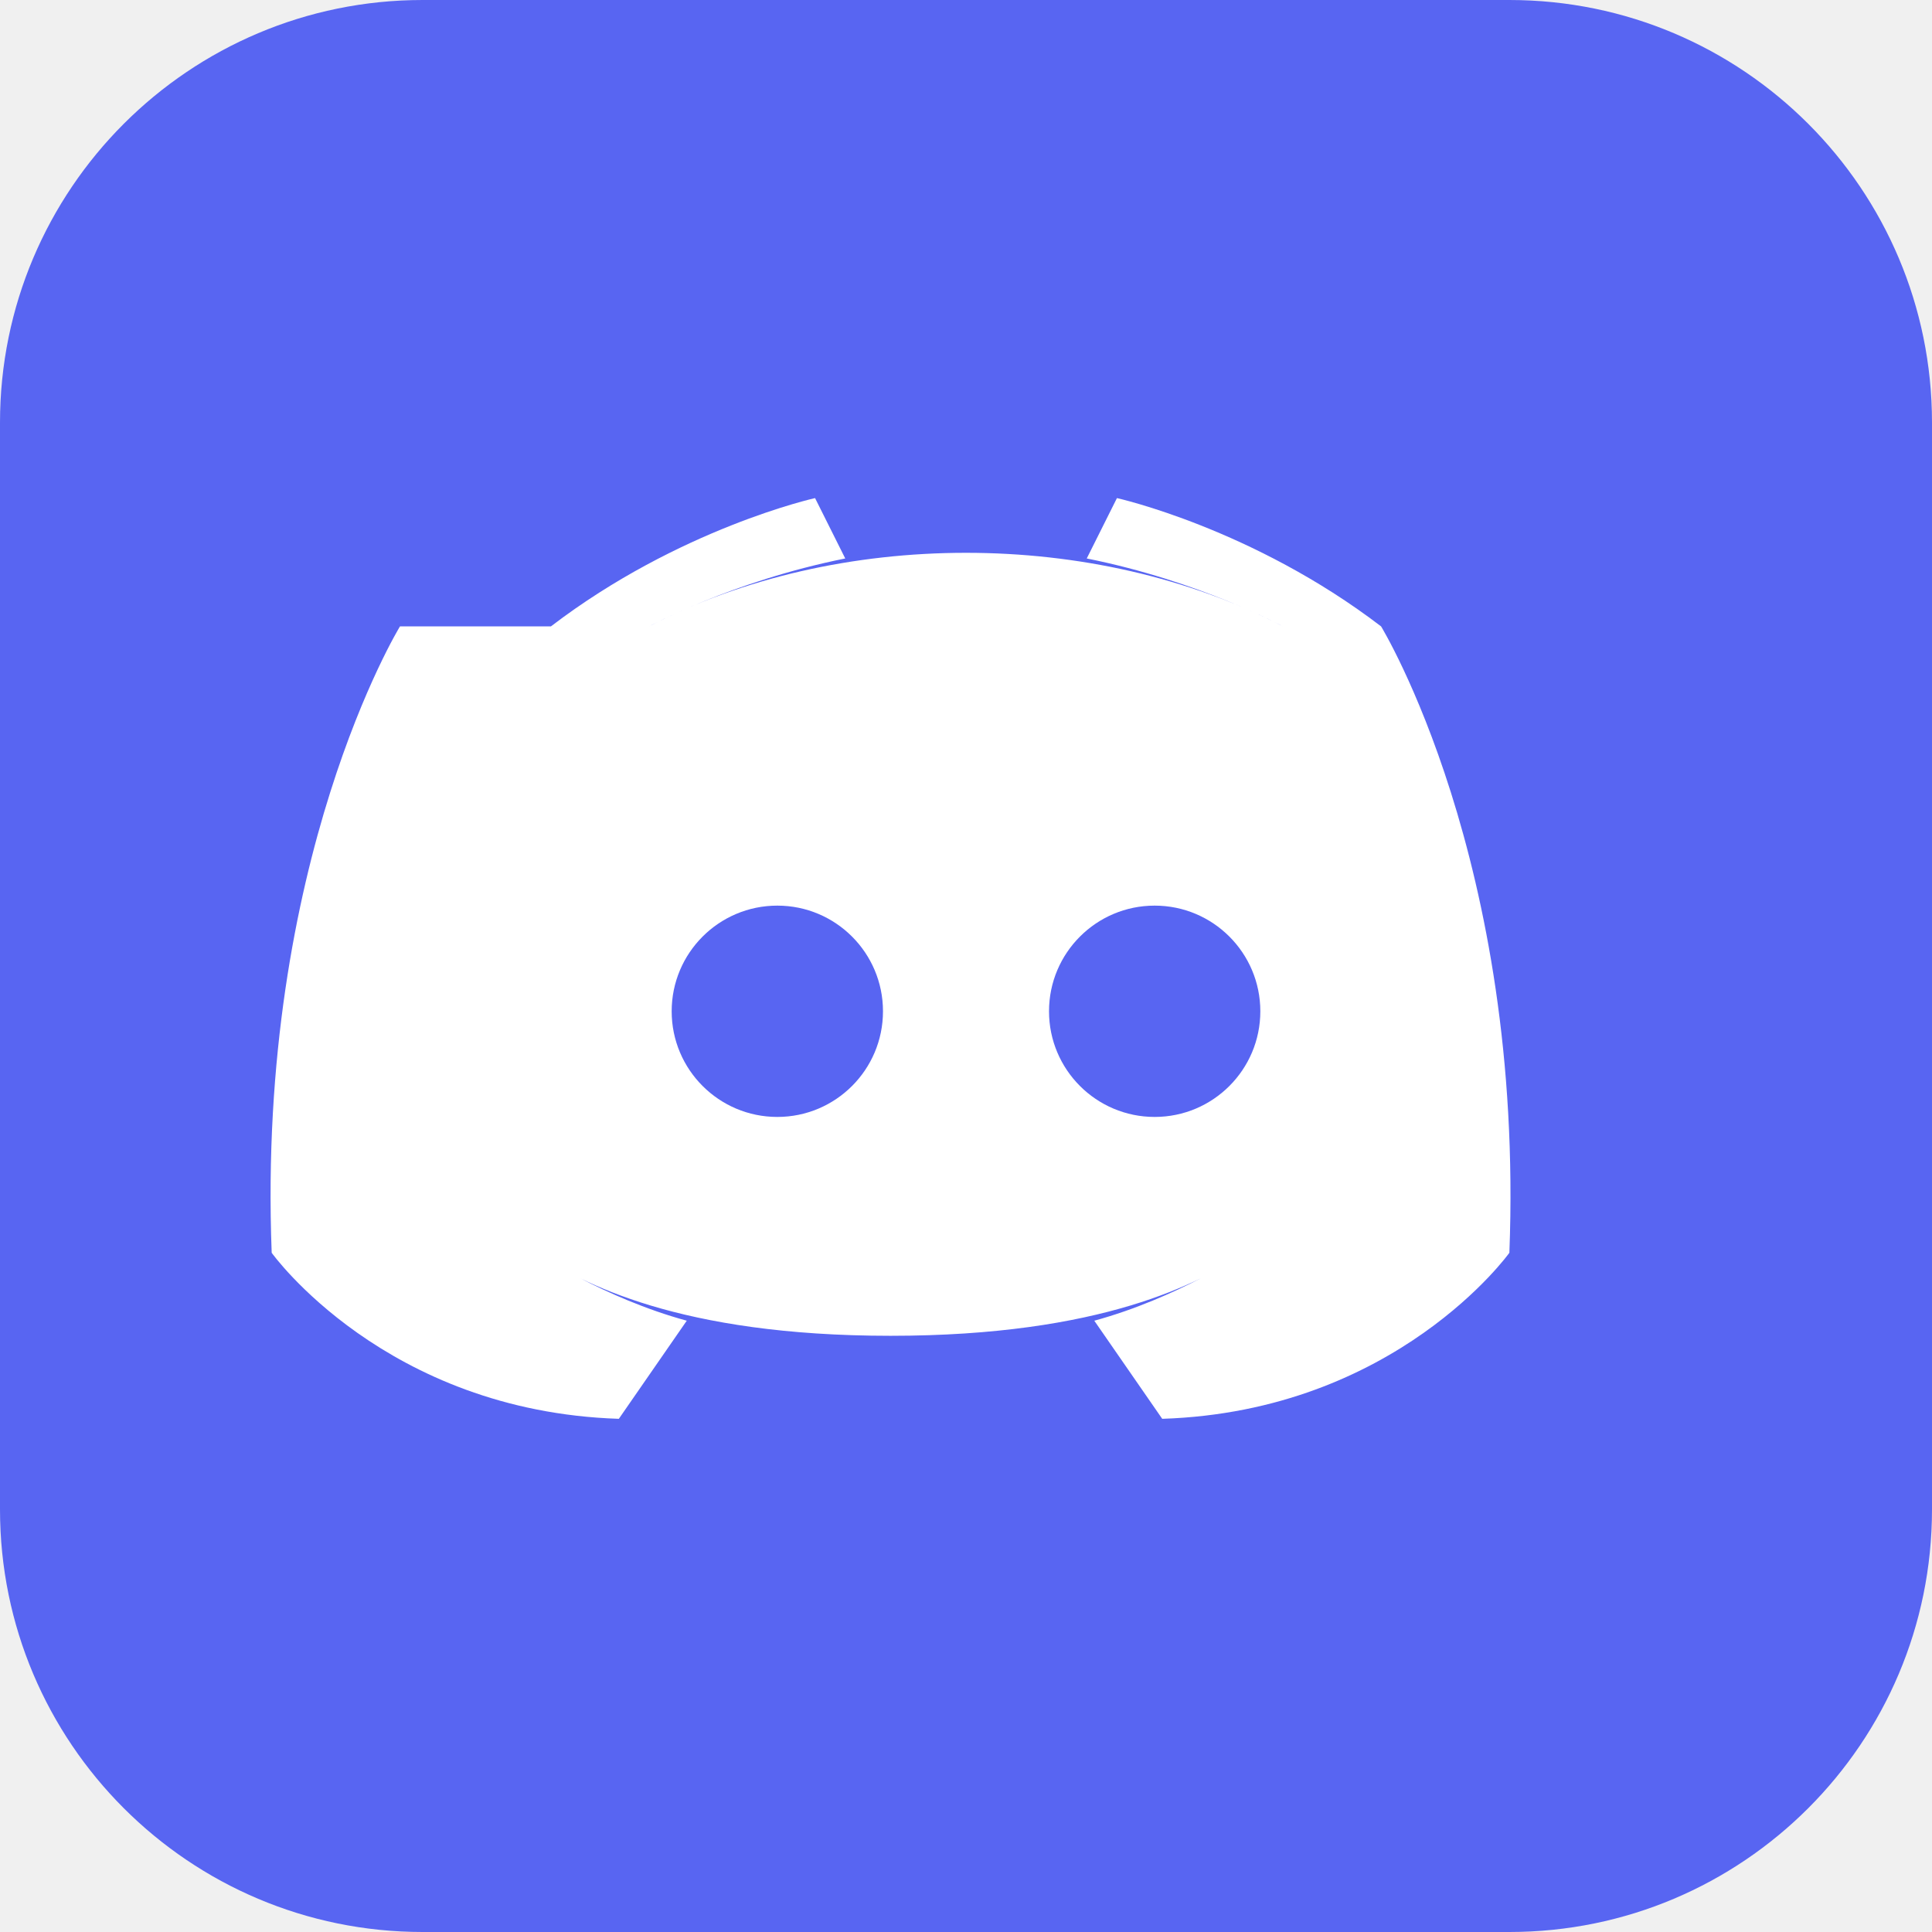
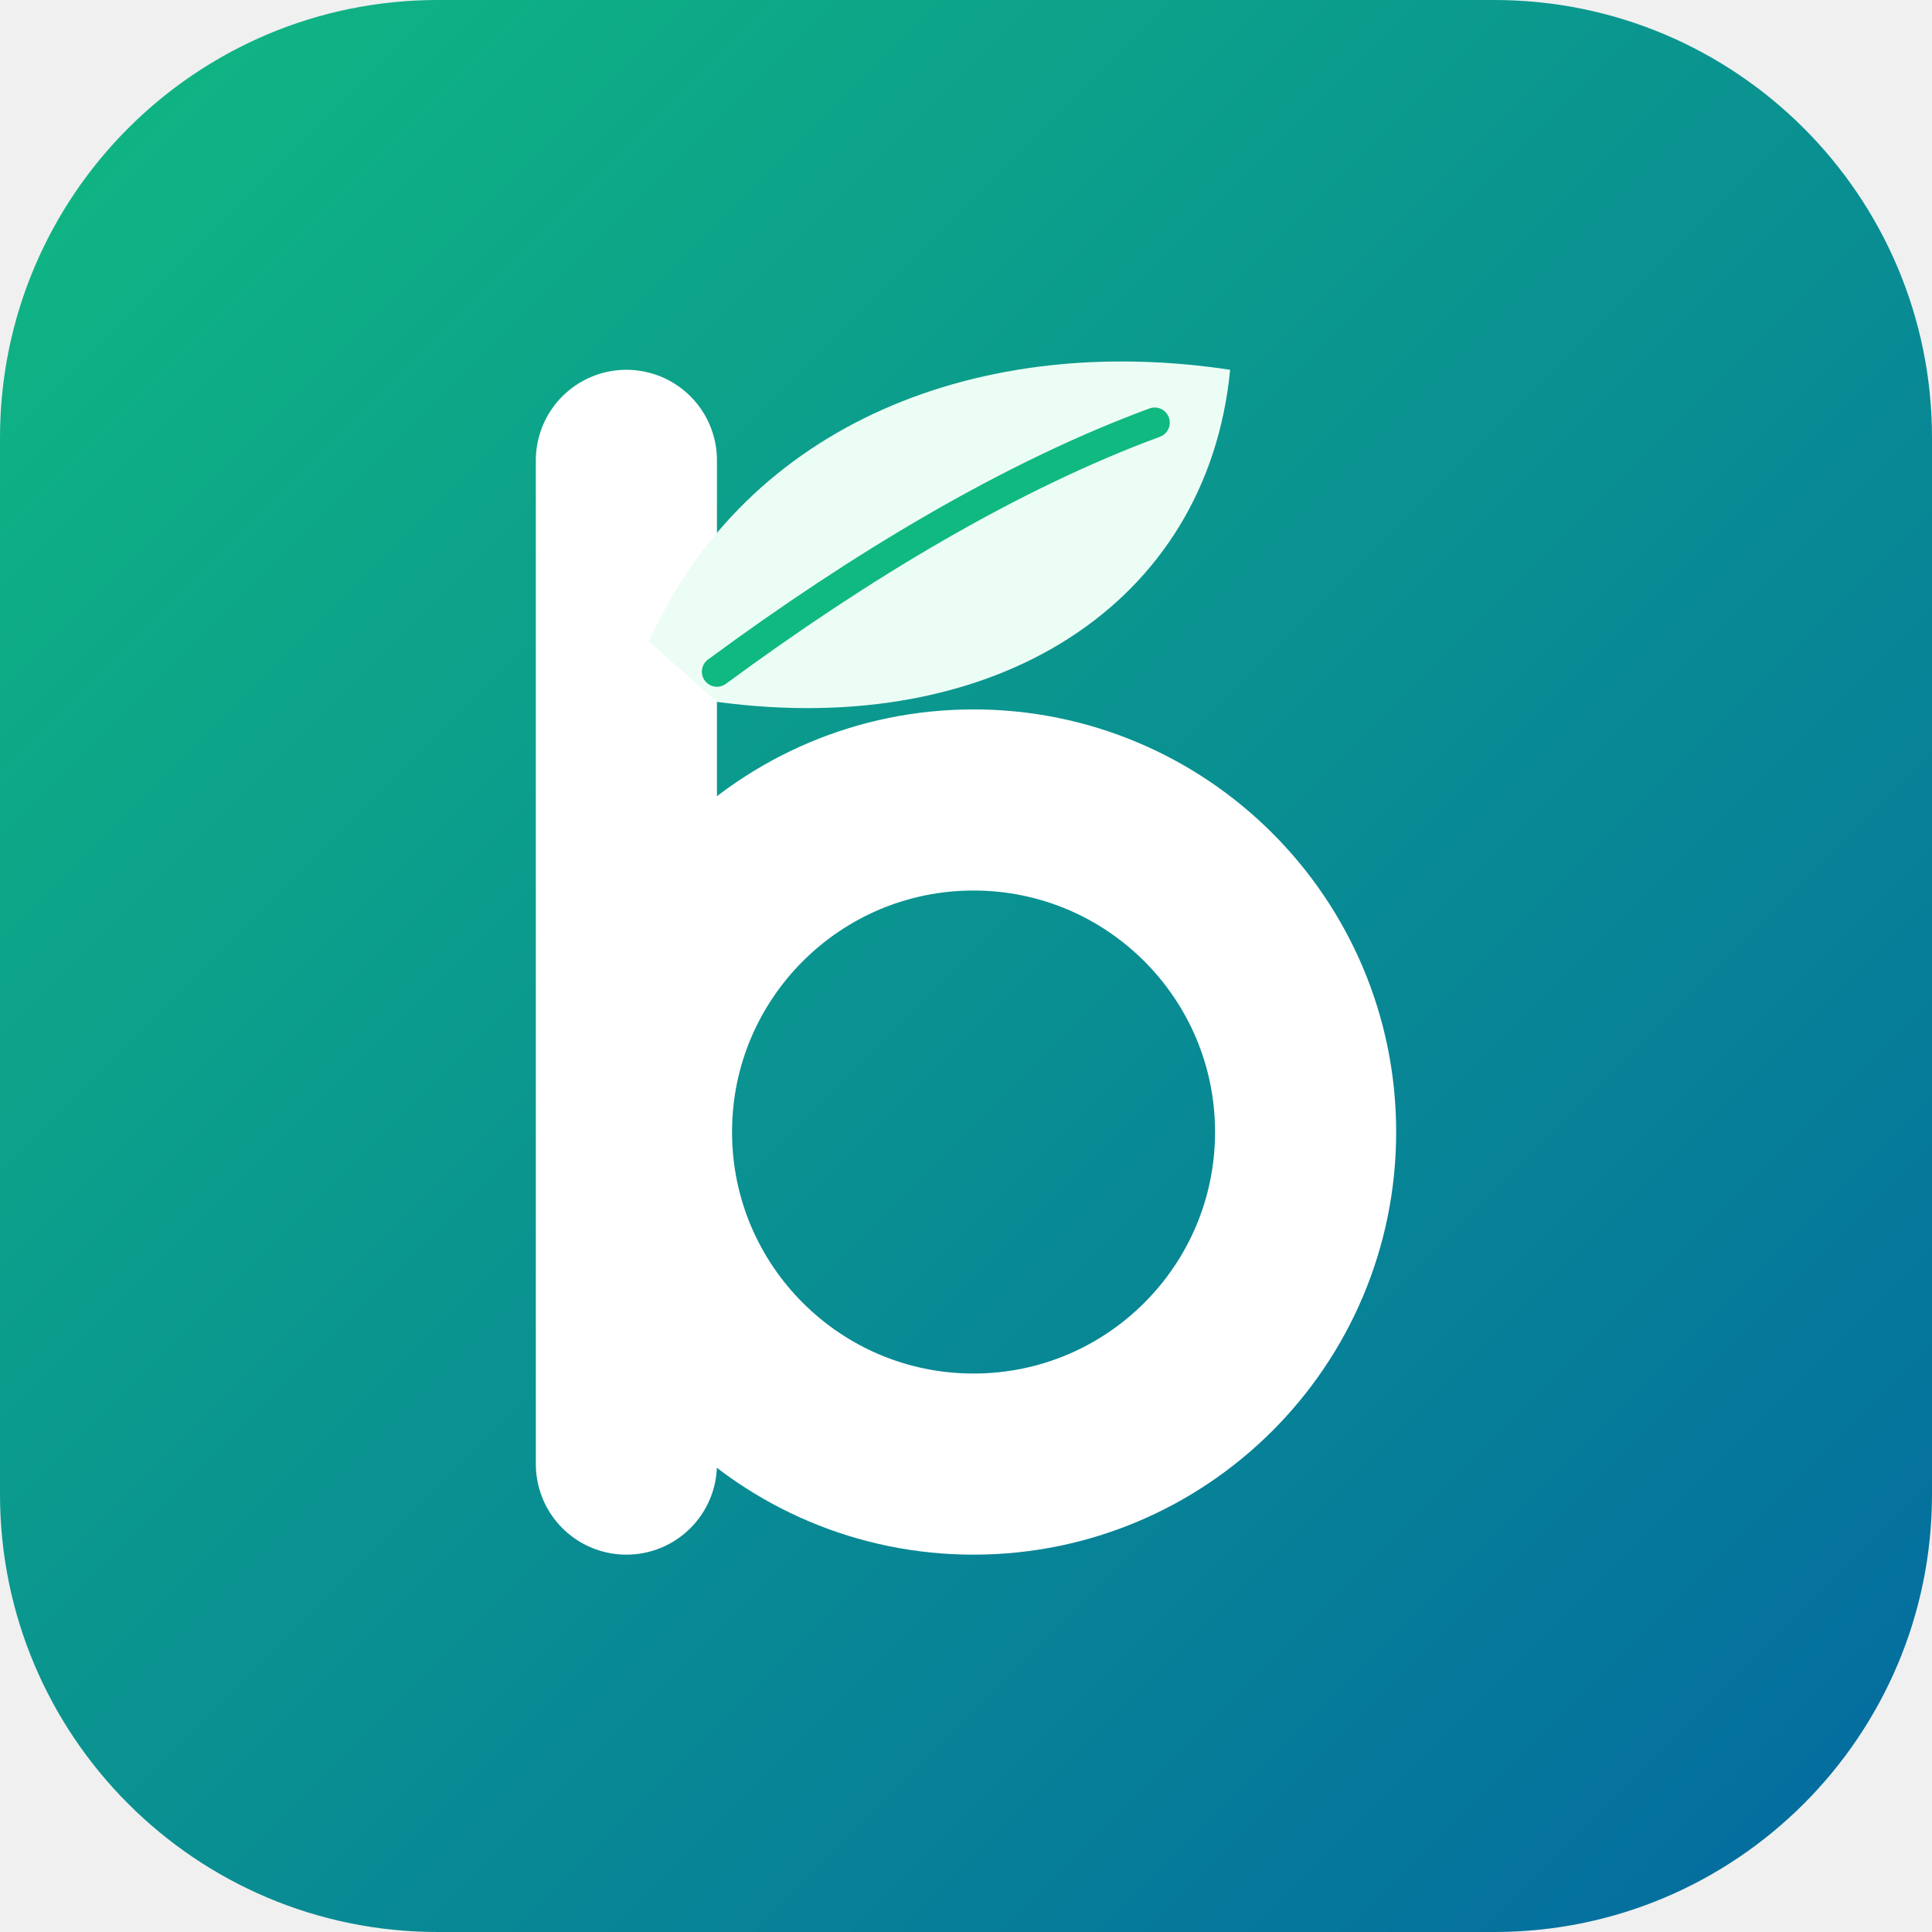
<svg xmlns="http://www.w3.org/2000/svg" viewBox="0 0 512 512">
-   <rect width="512" height="512" rx="112" fill="#5865f2" />
-   <path fill="#fff" d="M146 166c34-26 70-34 70-34l8 16c-30 6-52 18-52 18 50-26 118-26 168 0 0 0-22-12-52-18l8-16s36 8 70 34c0 0 38 62 34 166 0 0-30 42-92 44l-18-26c22-6 40-18 40-18-12 8-38 22-94 22s-82-14-94-22c0 0 18 12 40 18l-18 26c-62-2-92-44-92-44-4-104 34-166 34-166z" />
-   <circle cx="206" cy="268" r="28" fill="#5865f2" />
-   <circle cx="306" cy="268" r="28" fill="#5865f2" />
+   <defs>
+     <linearGradient id="bg" x1="0" y1="0" x2="1" y2="1">
+       <stop offset="0" stop-color="#10b981" />
+       <stop offset="1" stop-color="#0369a1" />
+     </linearGradient>
+   </defs>
+   <rect width="512" height="512" rx="116" fill="url(#bg)" />
+   <g transform="translate(-24 0)">
+     <g fill="none" stroke="#fff" stroke-width="48" stroke-linecap="round">
+       <path d="M190 122 V 388" />
+       <circle cx="282" cy="300" r="88" />
+     </g>
+     <path d="M196 170 C 222 112 284 88 350 98 C 344 160 288 196 214 186 Z" fill="#ecfdf5" />
+     <path d="M214 178 C 252 150 292 126 330 112" fill="none" stroke="#10b981" stroke-width="8" stroke-linecap="round" />
+   </g>
</svg>
